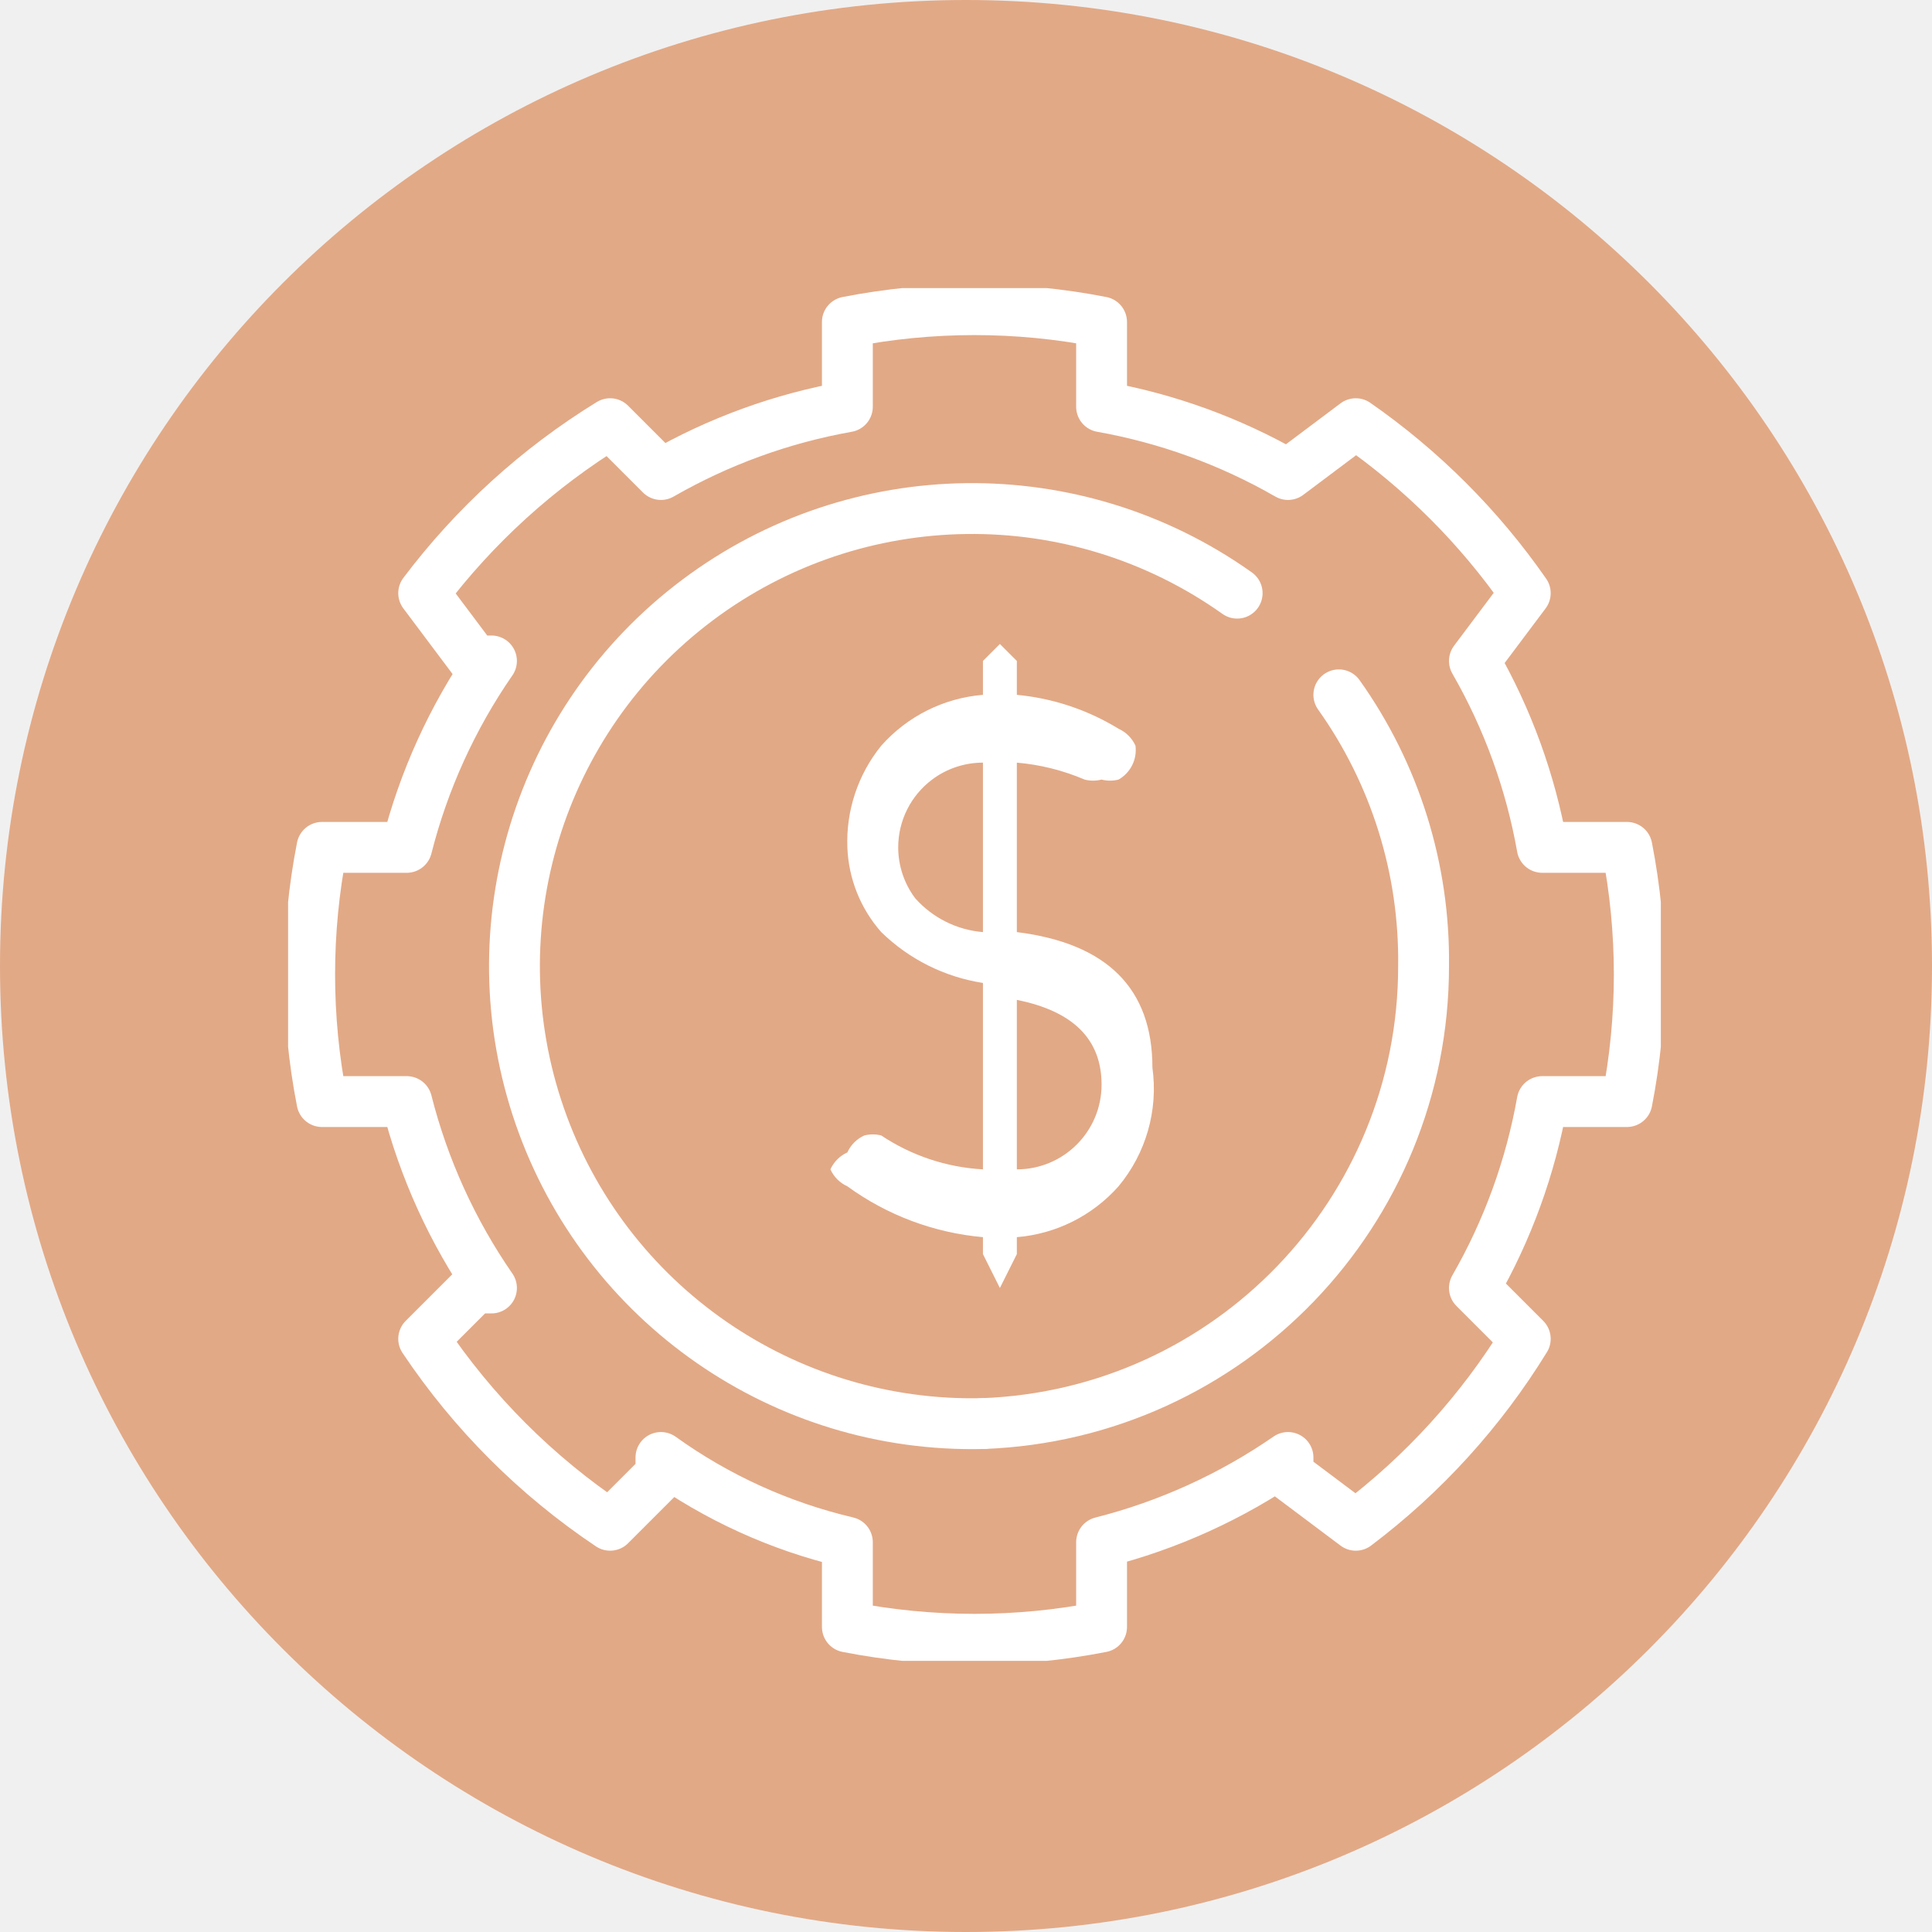
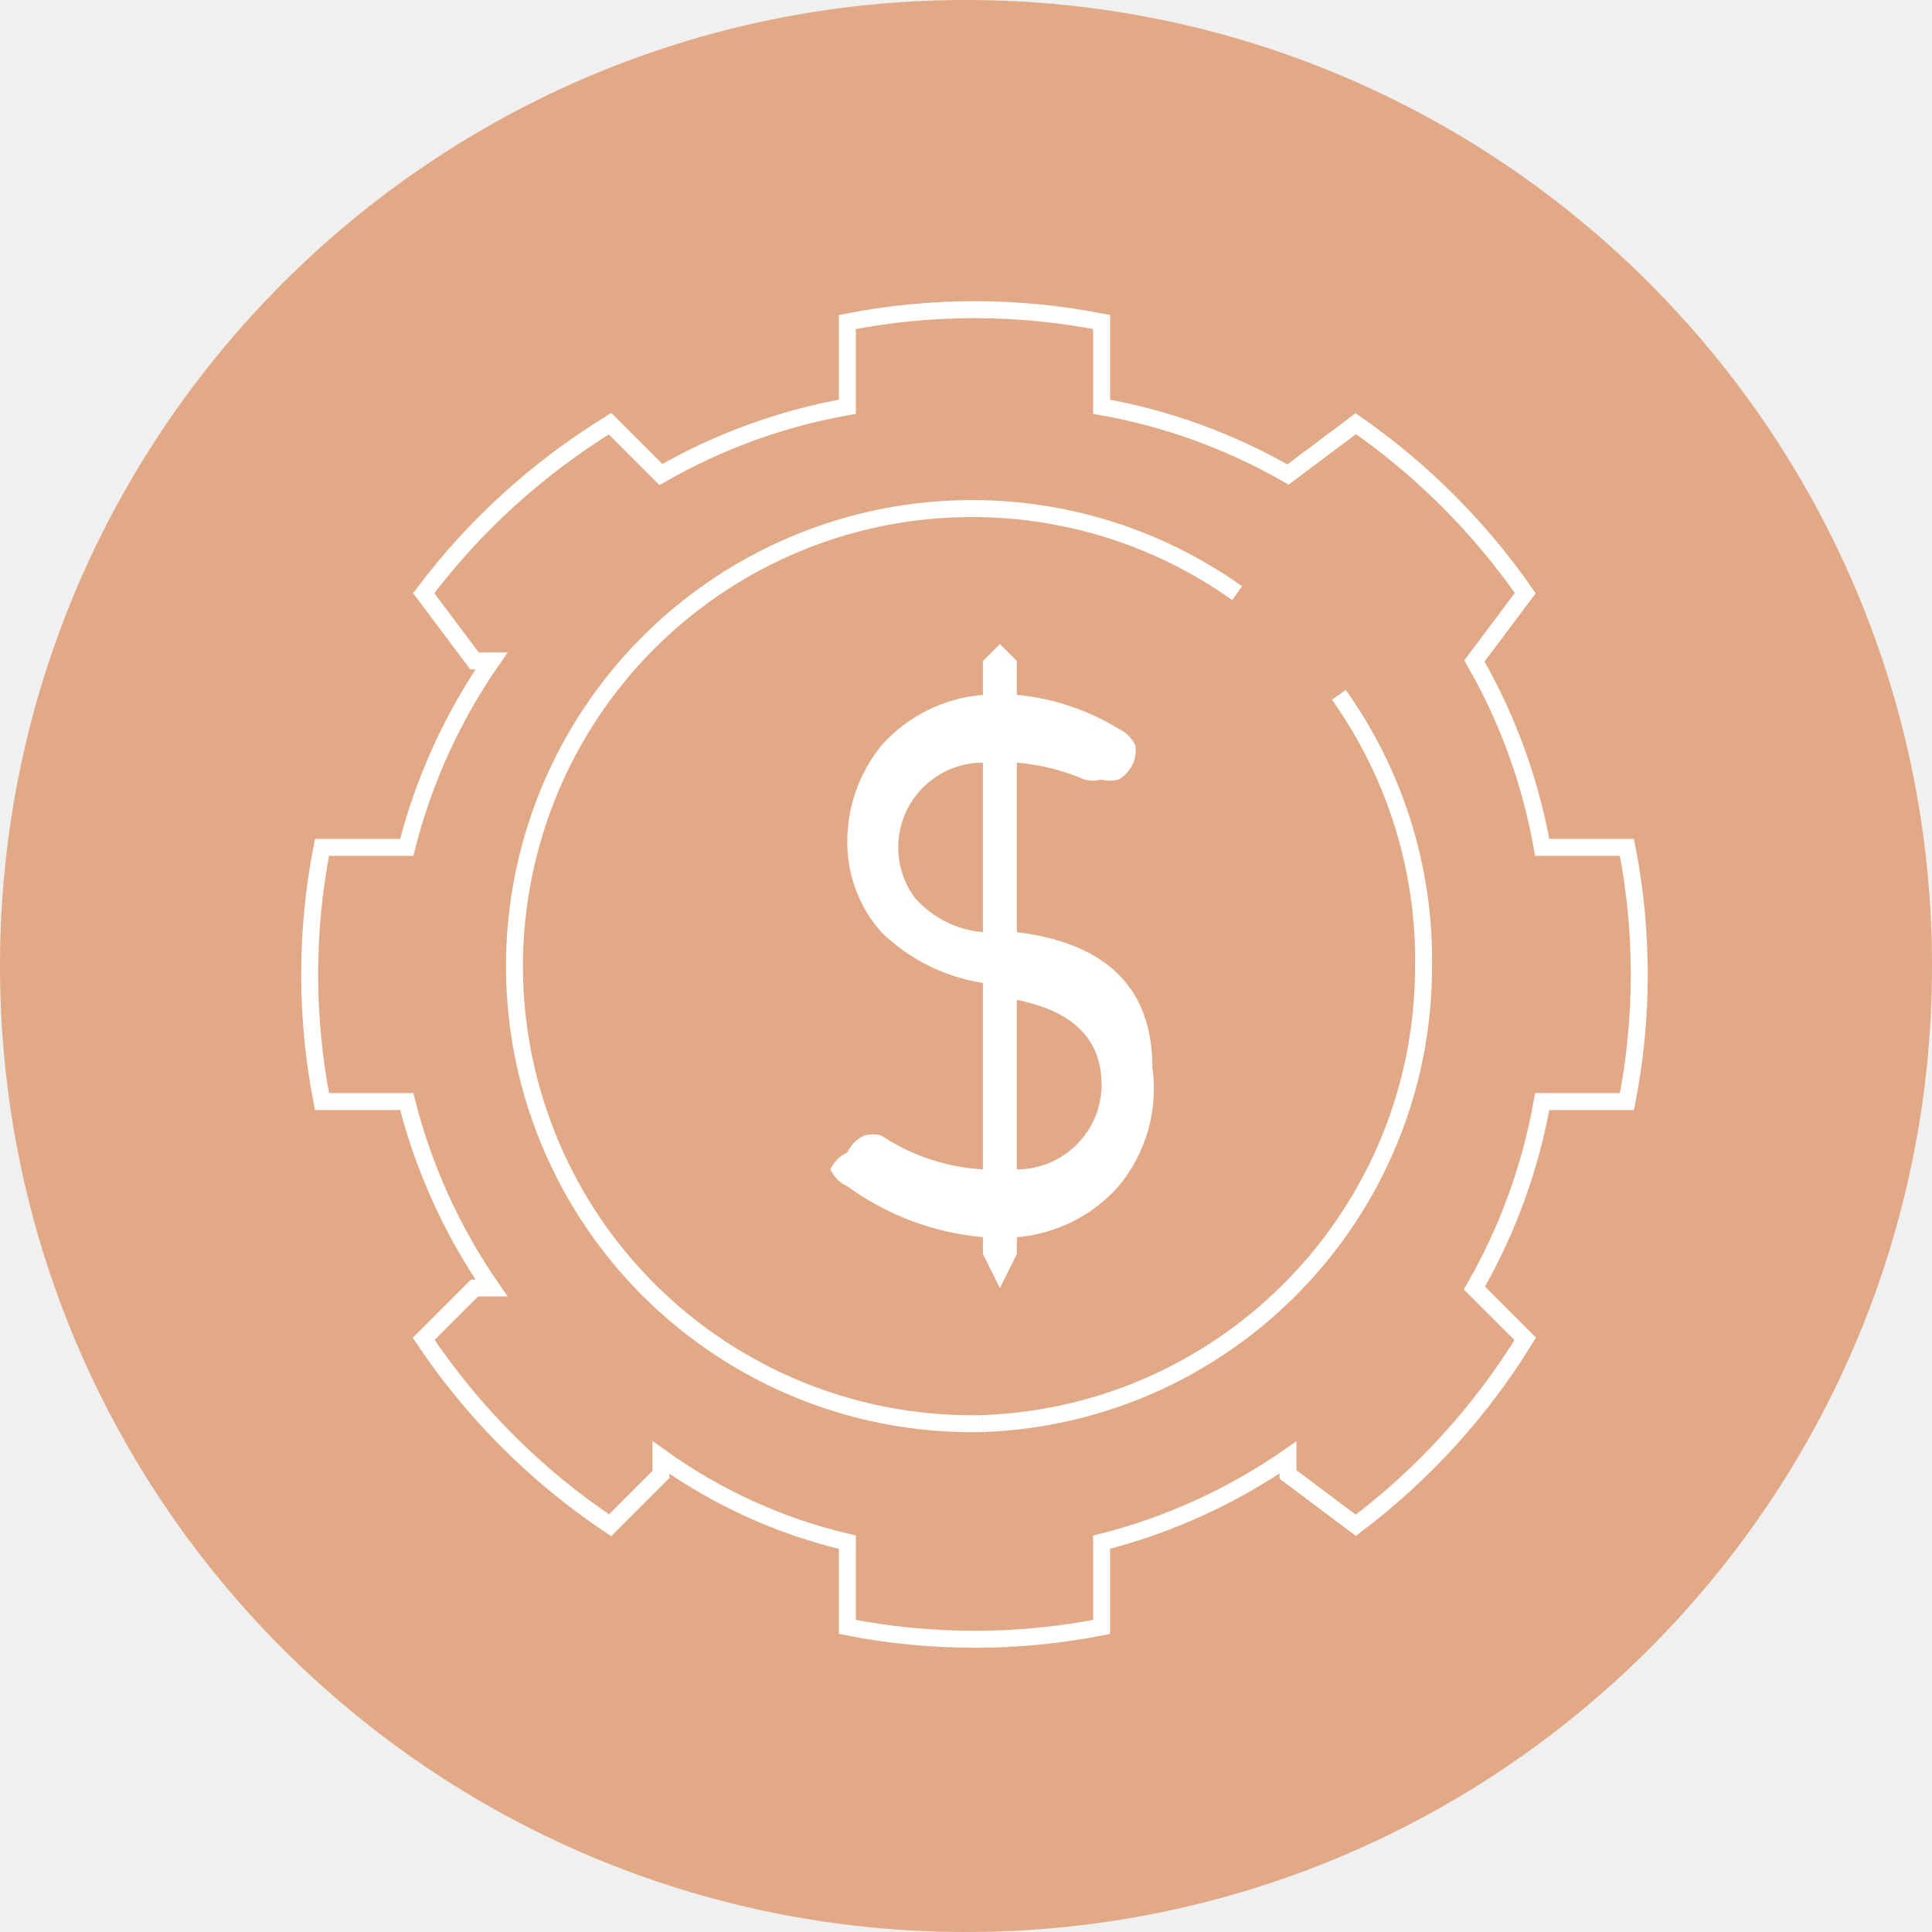
<svg xmlns="http://www.w3.org/2000/svg" width="114" height="114">
  <defs>
    <clipPath id="a">
      <path fill="none" d="M0 0h81v81H0z" data-name="Rectángulo 55" />
    </clipPath>
  </defs>
  <g data-name="Grupo 61">
    <g data-name="Componente 36 – 1">
      <circle cx="57" cy="57" r="57" fill="rgba(213,98,29,0.5)" data-name="Elipse 4" />
    </g>
    <g data-name="Grupo 32">
      <g clip-path="url(#a)" data-name="Grupo 31" transform="translate(17 17)">
-         <path fill="none" stroke="#fff" stroke-linecap="round" stroke-linejoin="round" stroke-width="3" d="M62 24a27 27 0 0 1 5 16 27 27 0 0 1-26 27" data-name="Trazado 60" />
-         <path fill="none" stroke="#fff" stroke-linecap="round" stroke-linejoin="round" stroke-width="3" d="M41 67a27 27 0 1 1 15-49" data-name="Trazado 61" />
-         <path fill="none" stroke="#fff" stroke-linecap="round" stroke-linejoin="round" stroke-width="3" d="M22 11h0l-3-3A40 40 0 0 0 8 18l3 4h1a34 34 0 0 0-5 11H2a39 39 0 0 0 0 15h5a34 34 0 0 0 5 11h-1l-3 3a40 40 0 0 0 11 11l3-3v-1a31 31 0 0 0 11 5v5a39 39 0 0 0 15 0v-5a34 34 0 0 0 11-5v1l4 3a40 40 0 0 0 10-11l-3-3h0a34 34 0 0 0 4-11h5a39 39 0 0 0 0-15h-5a34 34 0 0 0-4-11h0l3-4A40 40 0 0 0 63 8l-4 3h0a34 34 0 0 0-11-4V2a39 39 0 0 0-15 0v5a34 34 0 0 0-11 4Z" data-name="Trazado 62" />
+         <path fill="none" stroke="#fff" strokeLinecap="round" strokeLinejoin="round" strokeWidth="3" d="M62 24a27 27 0 0 1 5 16 27 27 0 0 1-26 27" data-name="Trazado 60" />
+         <path fill="none" stroke="#fff" strokeLinecap="round" strokeLinejoin="round" strokeWidth="3" d="M41 67a27 27 0 1 1 15-49" data-name="Trazado 61" />
+         <path fill="none" stroke="#fff" strokeLinecap="round" strokeLinejoin="round" strokeWidth="3" d="M22 11h0l-3-3A40 40 0 0 0 8 18l3 4h1a34 34 0 0 0-5 11H2a39 39 0 0 0 0 15h5a34 34 0 0 0 5 11h-1l-3 3a40 40 0 0 0 11 11l3-3v-1a31 31 0 0 0 11 5v5a39 39 0 0 0 15 0v-5a34 34 0 0 0 11-5v1l4 3a40 40 0 0 0 10-11l-3-3h0a34 34 0 0 0 4-11h5a39 39 0 0 0 0-15h-5a34 34 0 0 0-4-11h0l3-4A40 40 0 0 0 63 8l-4 3h0a34 34 0 0 0-11-4V2a39 39 0 0 0-15 0v5a34 34 0 0 0-11 4Z" data-name="Trazado 62" />
        <path fill="#fff" d="M33 53a2 2 0 0 1-1-1 2 2 0 0 1 1-1 2 2 0 0 1 1-1 2 2 0 0 1 1 0 12 12 0 0 0 6 2V41a11 11 0 0 1-6-3 8 8 0 0 1-2-5 9 9 0 0 1 2-6 9 9 0 0 1 6-3v-2l1-1 1 1v2a14 14 0 0 1 6 2 2 2 0 0 1 1 1 2 2 0 0 1-1 2 2 2 0 0 1-1 0 2 2 0 0 1-1 0 13 13 0 0 0-4-1v10q8 1 8 8a9 9 0 0 1-2 7 9 9 0 0 1-6 3v1l-1 2-1-2v-1a16 16 0 0 1-8-3m8-15V28a5 5 0 0 0-3 1 5 5 0 0 0-2 4 5 5 0 0 0 1 3 6 6 0 0 0 4 2m2 14a5 5 0 0 0 5-5q0-4-5-5Z" data-name="Trazado 63" />
      </g>
    </g>
  </g>
</svg>
